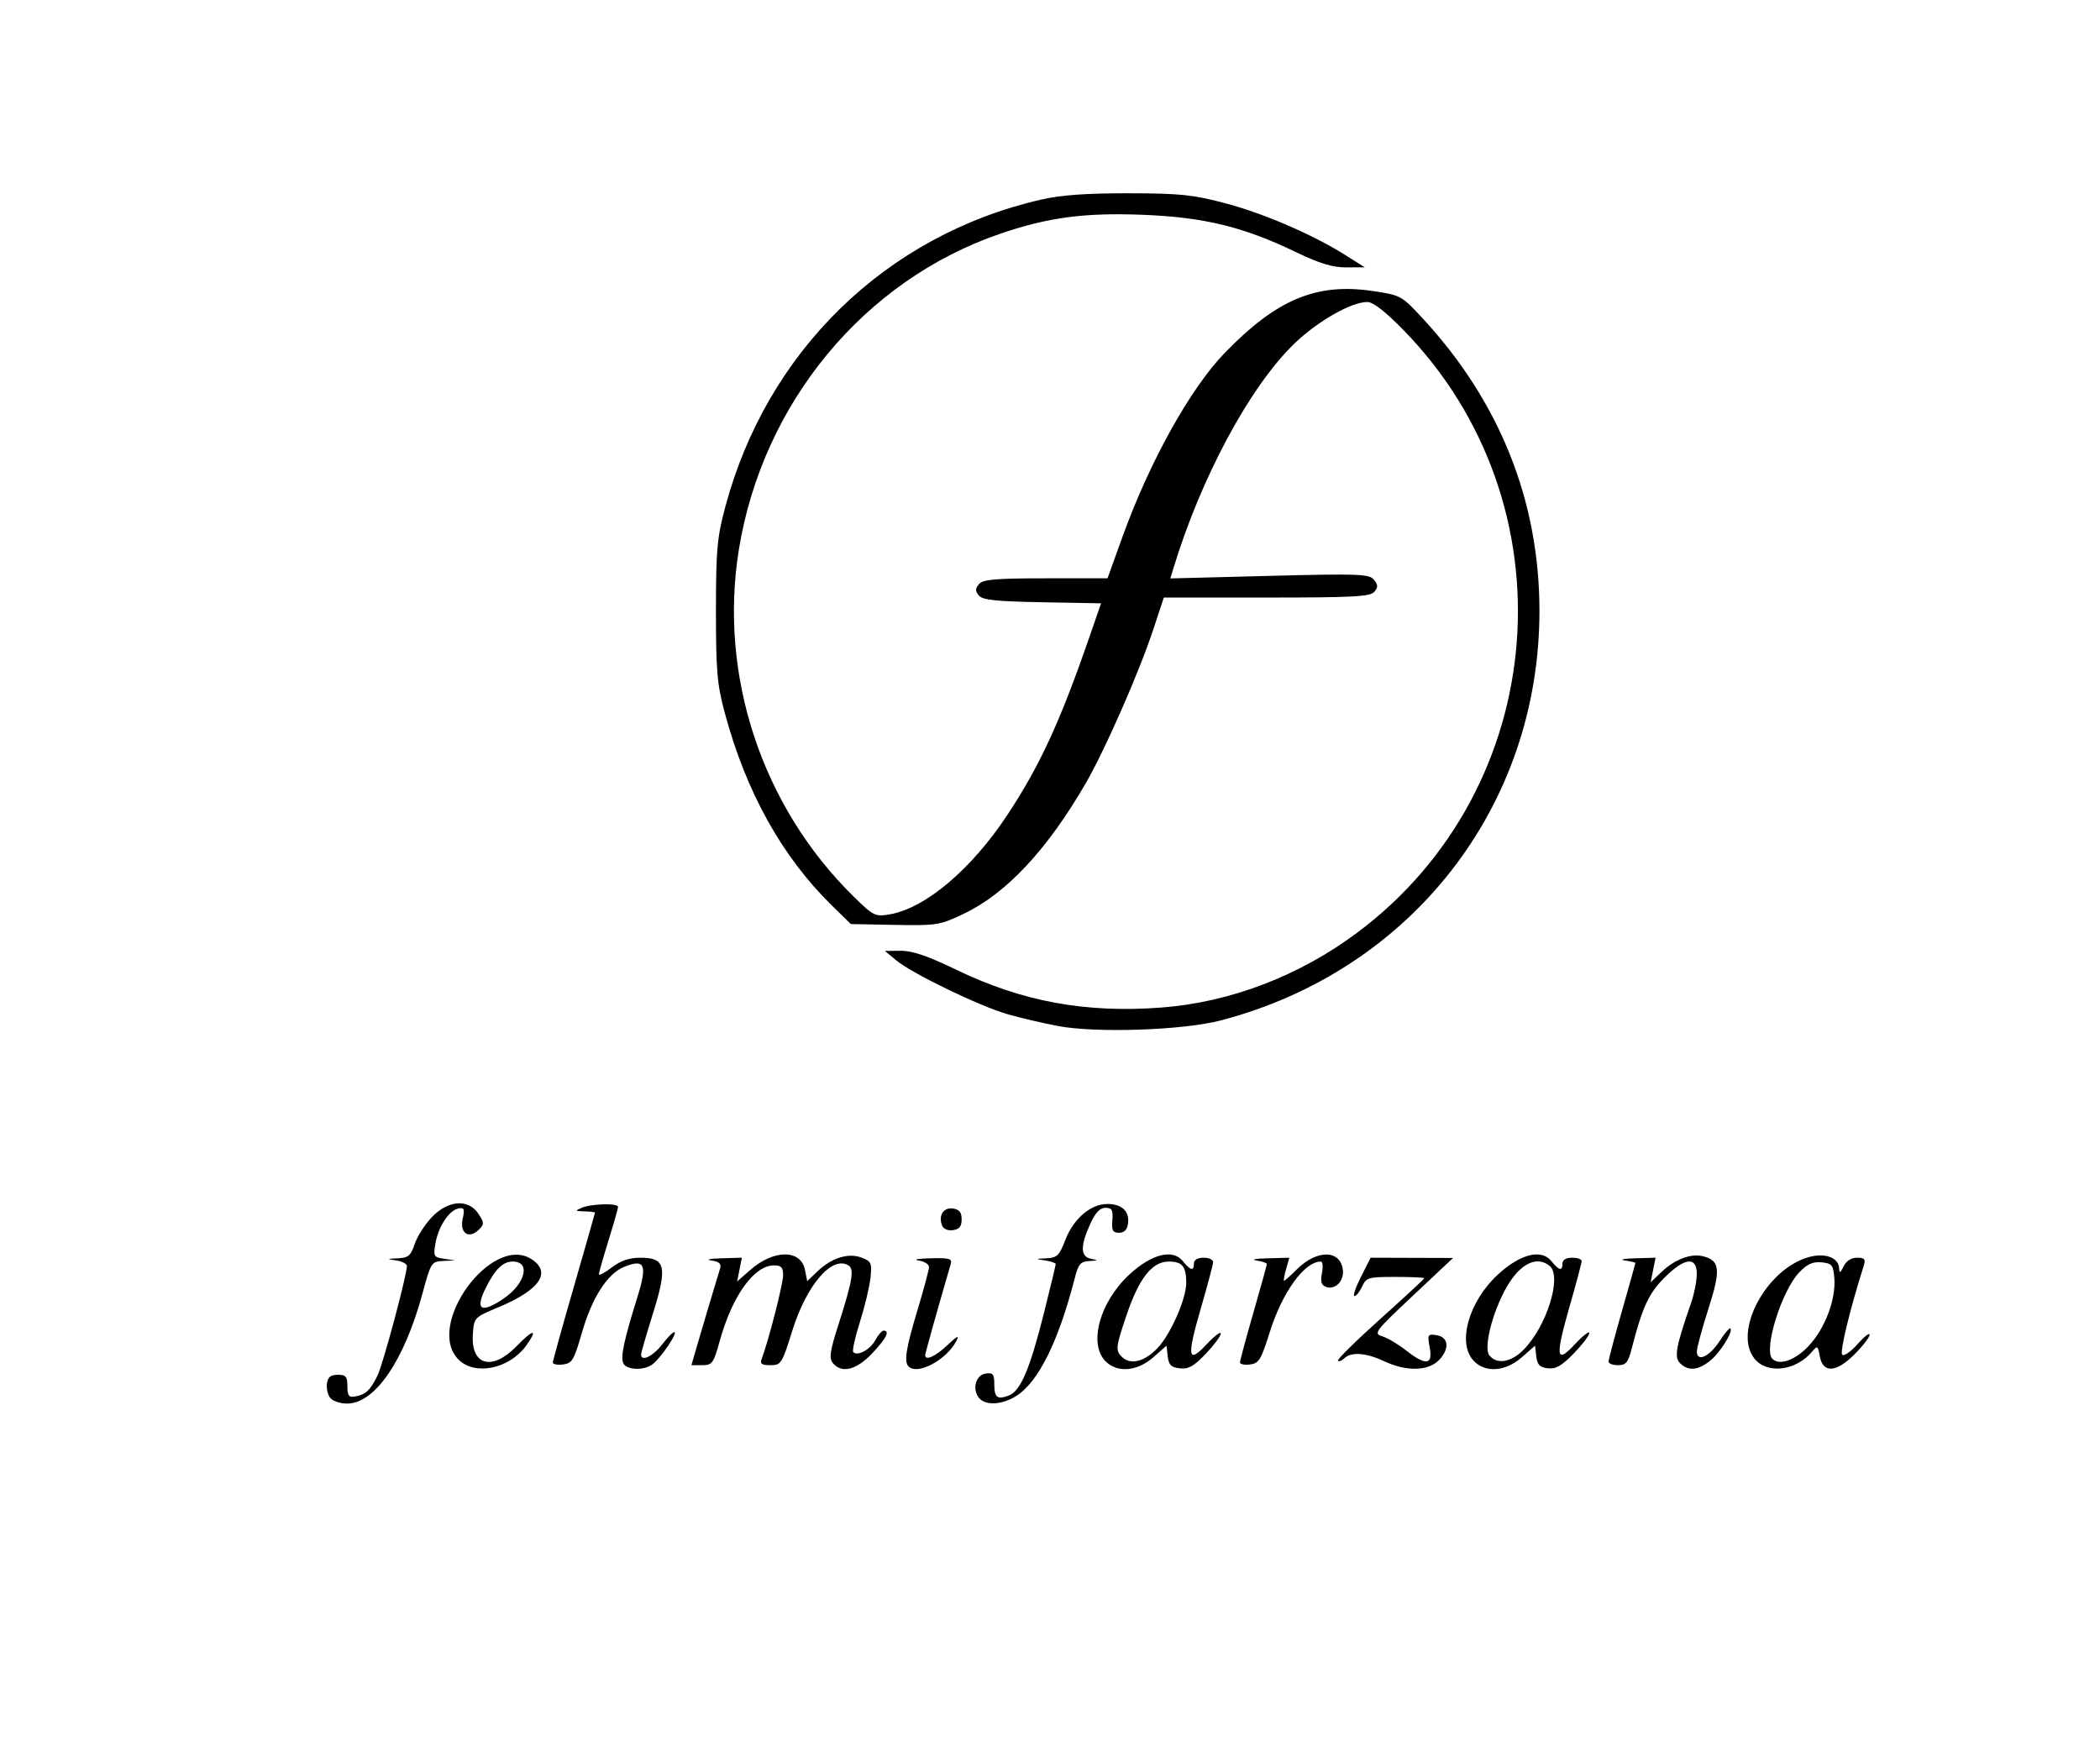
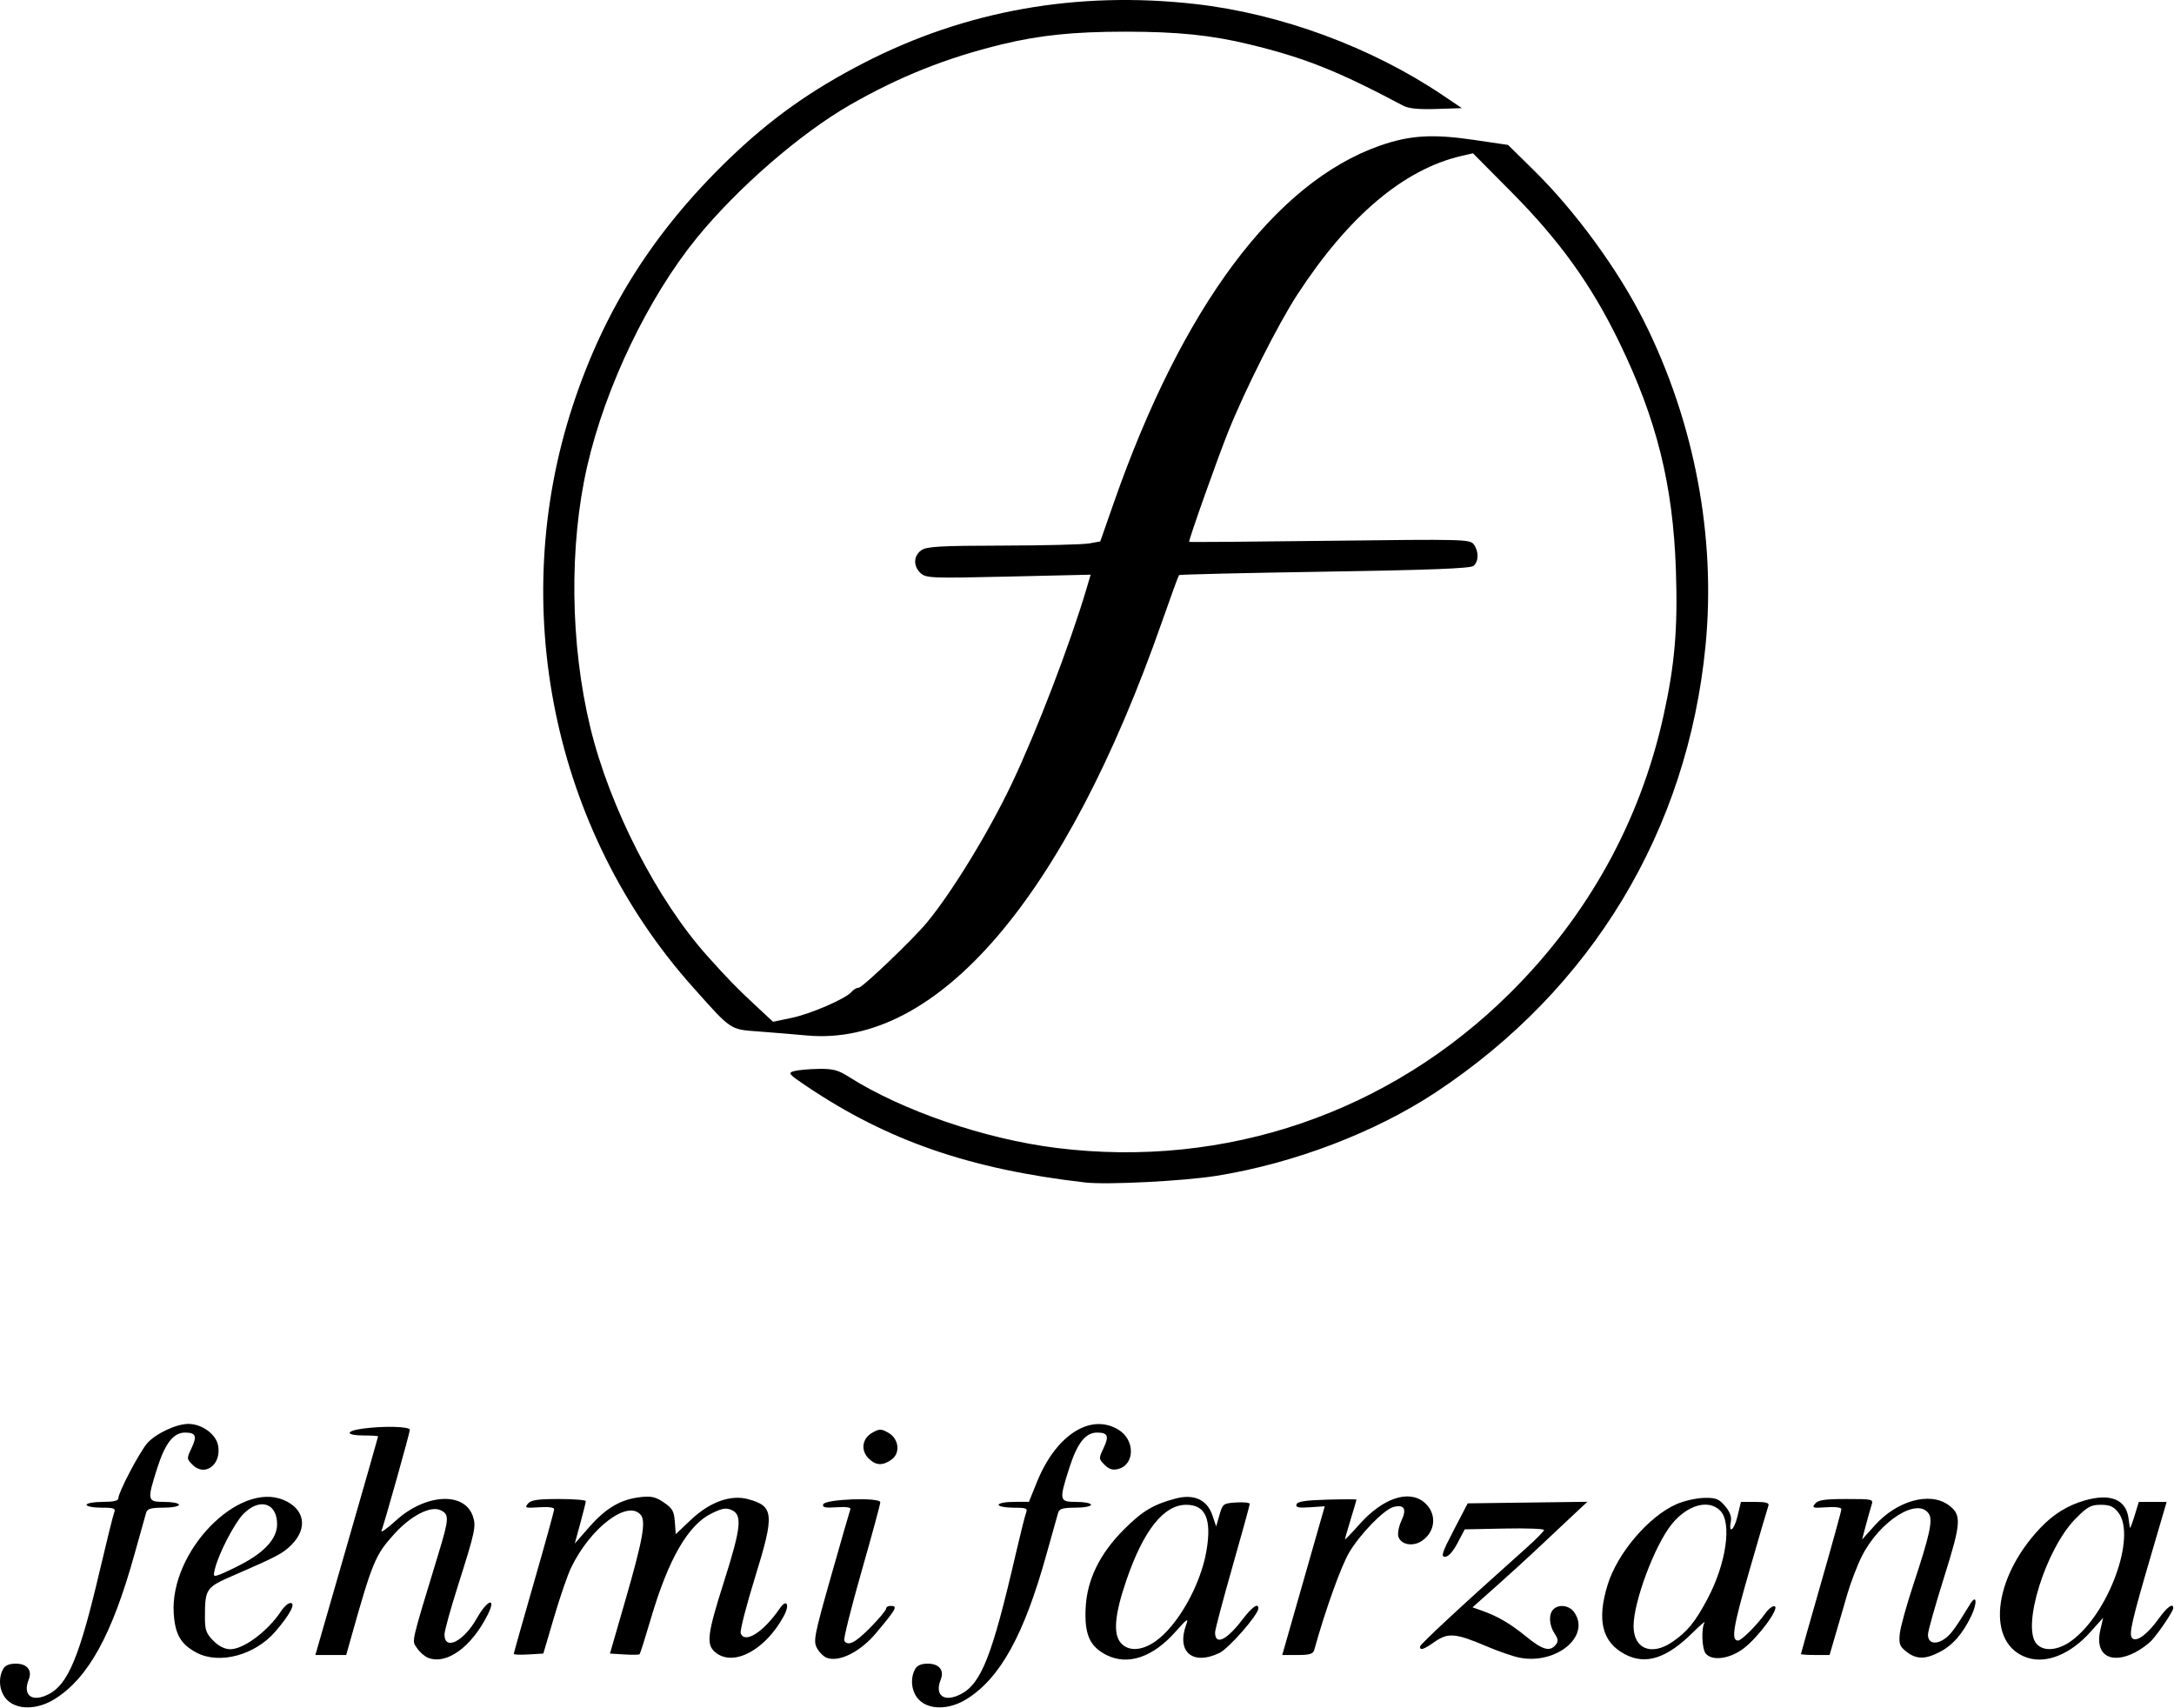
- <svg xmlns="http://www.w3.org/2000/svg" version="1.1" id="svg1" width="547" height="456" viewBox="0 0 547 456">
-   <defs id="defs1" />
-   <g id="g1">
-     <path style="fill:#000000" d="m 86.033,364.234 c -0.66,-0.795 -1.052,-2.482 -0.872,-3.75 0.242,-1.705 0.978,-2.305 2.827,-2.305 2.111,0 2.5,0.467 2.5,3 0,2.448 0.368,2.937 2,2.655 2.761,-0.476 4.057,-1.701 5.892,-5.569 1.449,-3.054 7.608,-26.066 7.608,-28.428 0,-0.564 -1.238,-1.213 -2.75,-1.442 -2.621,-0.397 -2.601,-0.424 0.422,-0.566 2.689,-0.127 3.349,-0.685 4.333,-3.667 0.638,-1.934 2.639,-5.084 4.446,-7 4.239,-4.495 9.575,-4.899 12.18,-0.923 1.527,2.331 1.536,2.701 0.101,4.137 -2.552,2.552 -5.025,0.914 -4.212,-2.788 0.571,-2.6 0.401,-3.039 -1.064,-2.751 -2.444,0.48 -5.233,4.671 -6.001,9.017 -0.612,3.462 -0.485,3.699 2.198,4.1 l 2.847,0.426 -3.093,0.15 c -3,0.145 -3.16,0.398 -5.329,8.4 -4.775,17.62 -12.396,28.75 -19.683,28.75 -1.732,0 -3.689,-0.65 -4.349,-1.445 z m 169,0 c -1.888,-2.275 -0.891,-6.006 1.704,-6.375 1.906,-0.271 2.25,0.141 2.25,2.691 0,3.593 0.739,4.181 3.8,3.025 3.046,-1.151 5.485,-6.903 9.179,-21.651 1.662,-6.634 3.021,-12.298 3.021,-12.587 0,-0.289 -1.238,-0.713 -2.75,-0.942 -2.669,-0.404 -2.658,-0.421 0.364,-0.566 2.718,-0.131 3.331,-0.719 4.822,-4.621 2.164,-5.666 6.63,-9.528 11.018,-9.528 3.839,0 5.835,1.93 5.372,5.195 -0.217,1.529 -1,2.305 -2.327,2.305 -1.642,0 -1.955,-0.582 -1.746,-3.25 0.21,-2.694 -0.098,-3.25 -1.799,-3.25 -1.446,0 -2.623,1.257 -3.982,4.25 -2.624,5.78 -2.541,8.502 0.277,9.044 1.956,0.377 1.896,0.451 -0.461,0.57 -2.314,0.116 -2.872,0.76 -3.804,4.386 -4.305,16.742 -9.583,27.315 -15.408,30.867 -3.673,2.24 -7.875,2.433 -9.53,0.438 z M 119.442,354.224 c -8.859,-8.859 8.684,-32.927 19.05,-26.135 5.258,3.445 2.054,8.038 -8.74,12.532 -6.197,2.58 -6.268,2.655 -6.576,6.906 -0.596,8.232 4.984,9.797 11.392,3.194 4.355,-4.487 5.665,-4.603 2.548,-0.225 -4.361,6.125 -13.375,8.025 -17.674,3.726 z m 11.633,-15.825 c 5.795,-3.905 7.267,-9.72 2.46,-9.72 -2.503,0 -4.524,1.955 -6.927,6.7 -2.972,5.87 -1.37,6.953 4.467,3.02 z m 31.236,16.68 c -0.676,-1.76 0.271,-6.118 3.744,-17.23 2.618,-8.378 1.897,-9.976 -3.506,-7.774 -4.355,1.775 -8.35,8.025 -10.988,17.191 -2.05,7.121 -2.543,7.945 -4.925,8.23 -1.456,0.174 -2.644,-0.051 -2.639,-0.5 0.005,-0.449 2.479,-9.366 5.497,-19.816 3.019,-10.45 5.49,-19.113 5.491,-19.25 0.001,-0.138 -1.235,-0.282 -2.747,-0.32 -2.437,-0.062 -2.522,-0.168 -0.75,-0.93 2.502,-1.075 9.5,-1.26 9.5,-0.25 -7e-5,0.412 -1.118,4.35 -2.485,8.75 -1.367,4.4 -2.492,8.36 -2.5,8.801 -0.008,0.44 1.49,-0.347 3.329,-1.75 2.352,-1.794 4.584,-2.551 7.521,-2.551 6.519,0 7.037,2.338 3.22,14.547 -1.697,5.43 -3.086,10.229 -3.086,10.663 0,1.998 3.155,0.452 5.589,-2.737 1.48,-1.94 2.902,-3.316 3.16,-3.058 0.573,0.573 -3.585,6.617 -5.712,8.303 -2.24,1.776 -6.985,1.58 -7.714,-0.319 z m 54.644,0.061 c -1.054,-1.27 -0.79,-3.065 1.508,-10.25 3.586,-11.213 4.093,-14.241 2.544,-15.199 -4.293,-2.653 -10.911,5.062 -14.66,17.091 -2.654,8.513 -2.899,8.897 -5.673,8.897 -2.289,0 -2.766,-0.349 -2.264,-1.658 1.728,-4.503 5.578,-19.542 5.578,-21.788 0,-2.019 -0.496,-2.554 -2.365,-2.554 -5.215,0 -10.884,7.903 -14.167,19.75 -1.6,5.776 -1.945,6.25 -4.546,6.25 h -2.814 l 1.521,-5.25 c 1.372,-4.737 4.619,-15.62 5.944,-19.929 0.382,-1.241 -0.213,-1.789 -2.278,-2.1 -1.537,-0.232 -0.376,-0.488 2.58,-0.571 l 5.375,-0.15 -0.62,3.099 -0.62,3.099 3.421,-3.003 c 6.125,-5.377 13.177,-5.406 14.246,-0.058 l 0.595,2.976 2.642,-2.531 c 3.713,-3.557 8.065,-4.92 11.517,-3.608 2.54,0.966 2.731,1.401 2.317,5.289 -0.248,2.33 -1.489,7.503 -2.757,11.496 -1.268,3.992 -2.044,7.521 -1.724,7.841 1.129,1.129 4.428,-0.663 5.742,-3.117 0.731,-1.366 1.703,-2.483 2.16,-2.483 1.737,0 0.697,2.057 -3.014,5.958 -4.115,4.326 -7.902,5.257 -10.187,2.503 z m 19.699,0.873 c -1.227,-1.227 -0.665,-4.764 2.345,-14.746 1.644,-5.452 2.989,-10.485 2.989,-11.184 0,-0.699 -1.238,-1.458 -2.75,-1.687 -1.512,-0.229 -0.132,-0.484 3.067,-0.566 5.105,-0.131 5.755,0.064 5.307,1.6 -3.468,11.9 -6.625,23.169 -6.625,23.649 0,1.538 2.72,0.302 5.828,-2.649 2.477,-2.352 3.118,-2.658 2.32,-1.108 -2.565,4.983 -10.133,9.04 -12.481,6.691 z m 51.333,-1.333 c -4.555,-4.555 -1.524,-15.542 6.259,-22.688 5.767,-5.295 11.23,-6.661 13.825,-3.456 2.042,2.522 2.916,2.715 2.916,0.644 0,-0.933 0.944,-1.5 2.5,-1.5 1.375,0 2.5,0.495 2.5,1.101 0,0.605 -1.375,5.821 -3.056,11.591 -3.865,13.267 -3.602,15.169 1.364,9.863 2.031,-2.17 3.692,-3.426 3.692,-2.792 0,0.634 -1.762,3.006 -3.916,5.27 -3.094,3.252 -4.511,4.049 -6.75,3.792 -2.261,-0.259 -2.899,-0.889 -3.154,-3.116 l -0.32,-2.792 -3.464,3.042 c -4.178,3.669 -9.335,4.102 -12.395,1.042 z m 13.557,-3.492 c 3.411,-3.617 7.443,-12.806 7.443,-16.964 0,-4.286 -1.034,-5.544 -4.556,-5.544 -4.349,0 -7.733,4.312 -11.028,14.05 -2.762,8.164 -2.868,9.098 -1.216,10.75 2.23,2.23 5.952,1.318 9.357,-2.292 z m 58.943,3.437 c -4.596,-2.175 -8.576,-2.47 -10.283,-0.762 -0.651,0.651 -1.418,0.949 -1.705,0.662 -0.287,-0.287 4.656,-5.165 10.983,-10.84 6.328,-5.675 11.505,-10.473 11.505,-10.662 0,-0.189 -3.385,-0.343 -7.521,-0.343 -7.052,0 -7.592,0.156 -8.661,2.5 -0.626,1.375 -1.524,2.5 -1.995,2.5 -0.471,0 0.284,-2.25 1.677,-5 l 2.534,-5 10.733,0.034 10.733,0.034 -10.461,9.832 c -9.887,9.293 -10.326,9.872 -8,10.567 1.353,0.405 4.122,2.04 6.152,3.634 5.215,4.095 7.085,3.888 6.226,-0.688 -0.629,-3.351 -0.518,-3.564 1.694,-3.25 3.201,0.455 3.578,3.472 0.804,6.425 -2.807,2.988 -8.554,3.13 -14.416,0.356 z m 23.5,0.055 c -4.555,-4.555 -1.524,-15.542 6.259,-22.688 5.767,-5.295 11.23,-6.661 13.825,-3.456 2.042,2.522 2.916,2.715 2.916,0.644 0,-0.933 0.944,-1.5 2.5,-1.5 1.375,0 2.5,0.386 2.5,0.857 0,0.471 -1.379,5.667 -3.064,11.547 -3.89,13.57 -3.638,15.467 1.344,10.096 2.041,-2.2 3.713,-3.492 3.715,-2.871 0.003,0.621 -1.821,3.011 -4.053,5.311 -3.115,3.21 -4.683,4.109 -6.75,3.871 -2.11,-0.244 -2.761,-0.915 -3.013,-3.103 l -0.32,-2.792 -3.464,3.042 c -4.178,3.669 -9.335,4.102 -12.395,1.042 z m 12.822,-2.976 c 6.042,-6.042 10.141,-19.149 6.845,-21.885 -3.016,-2.503 -6.95,-0.964 -10.282,4.022 -4.098,6.131 -7.186,17.169 -5.405,19.316 1.983,2.389 5.594,1.796 8.842,-1.453 z m 40.807,3.463 c -1.59,-1.59 -1.095,-4.265 2.958,-15.986 0.761,-2.2 1.39,-5.463 1.398,-7.25 0.021,-4.686 -3.2,-4.306 -8.47,1 -4.08,4.107 -5.707,7.65 -8.499,18.5 -0.914,3.553 -1.498,4.25 -3.555,4.25 -1.354,0 -2.461,-0.42 -2.461,-0.932 0,-0.513 1.575,-6.457 3.5,-13.209 1.925,-6.752 3.5,-12.377 3.5,-12.501 0,-0.124 -1.238,-0.413 -2.75,-0.642 -1.512,-0.229 -0.331,-0.484 2.625,-0.566 l 5.375,-0.15 -0.64,3.202 -0.64,3.202 2.765,-2.638 c 3.498,-3.337 7.703,-4.945 10.861,-4.152 4.456,1.118 4.697,3.449 1.415,13.694 -1.656,5.169 -3.011,10.173 -3.011,11.119 0,2.865 3.29,1.37 5.917,-2.69 1.33,-2.055 2.6,-3.553 2.824,-3.329 0.805,0.805 -2.757,6.46 -5.356,8.504 -3.14,2.47 -5.673,2.658 -7.756,0.575 z m 19.346,-1.236 c -5.524,-7 2.963,-23.054 13.922,-26.337 4.373,-1.31 8.056,-0.015 8.17,2.873 0.052,1.328 0.313,1.207 1.153,-0.535 0.681,-1.413 1.984,-2.25 3.5,-2.25 2.001,0 2.3,0.361 1.745,2.11 -3.571,11.252 -6.286,22.469 -5.603,23.152 0.462,0.462 2.258,-0.773 3.989,-2.745 1.732,-1.972 3.149,-3.068 3.149,-2.434 0,0.634 -1.781,2.933 -3.957,5.11 -4.795,4.795 -8.244,4.948 -9.036,0.401 -0.466,-2.672 -0.622,-2.767 -1.934,-1.184 -4.226,5.1 -11.797,6.023 -15.098,1.84 z m 14.078,-3.185 c 4.283,-4.503 7.218,-12.214 6.761,-17.764 -0.281,-3.414 -0.621,-3.831 -3.332,-4.097 -2.267,-0.222 -3.72,0.436 -5.836,2.644 -4.575,4.775 -9.339,20.125 -6.979,22.485 1.83,1.83 5.877,0.421 9.386,-3.268 z m -148.053,4.22 c 0,-0.466 1.575,-6.319 3.5,-13.005 1.925,-6.686 3.5,-12.38 3.5,-12.652 0,-0.272 -1.238,-0.682 -2.75,-0.911 -1.512,-0.229 -0.194,-0.484 2.93,-0.566 l 5.68,-0.15 -0.86,3 c -0.473,1.65 -0.701,3 -0.507,3 0.194,0 1.68,-1.327 3.302,-2.949 5.245,-5.245 11.363,-5.176 12.006,0.135 0.351,2.901 -2.06,5.312 -4.41,4.41 -1.215,-0.466 -1.481,-1.394 -1.038,-3.612 0.328,-1.642 0.195,-2.985 -0.296,-2.985 -4.282,0 -10.051,8 -13.34,18.5 -2.223,7.095 -2.801,8.036 -5.111,8.316 -1.433,0.174 -2.605,-0.065 -2.605,-0.532 z m -77.611,-35.715 c -0.996,-2.595 0.4,-4.739 2.857,-4.39 1.653,0.235 2.254,0.987 2.254,2.82 0,1.833 -0.602,2.585 -2.254,2.82 -1.352,0.192 -2.496,-0.308 -2.857,-1.25 z m 30.061,-51.962 c -3.878,-0.743 -9.728,-2.117 -13,-3.054 -7.225,-2.07 -24.818,-10.576 -28.95,-13.997 l -3,-2.485 4.167,-0.036 c 3.006,-0.026 7.047,1.357 14.5,4.963 17.077,8.261 33.628,11.309 53.333,9.822 17.933,-1.353 35.915,-8.223 51,-19.482 50.615,-37.778 56.283,-111.838 12.023,-157.089 -4.698,-4.803 -7.86,-7.25 -9.369,-7.25 -4.155,0 -12.922,4.996 -18.94,10.794 -11.661,11.234 -24.429,35.006 -31.672,58.966 l -0.683,2.26 25.821,-0.663 c 23.302,-0.599 25.954,-0.502 27.193,0.99 1.101,1.326 1.126,1.951 0.127,3.154 -1.05,1.265 -5.442,1.5 -28.04,1.5 h -26.795 l -2.727,8.25 c -3.71,11.223 -12.534,31.337 -17.578,40.07 -10.021,17.349 -20.73,28.81 -31.859,34.094 -6.209,2.948 -7.011,3.077 -17.931,2.871 l -11.431,-0.216 -4.887,-4.784 c -13.043,-12.768 -22.412,-29.614 -27.967,-50.284 -1.98,-7.366 -2.284,-10.901 -2.284,-26.5 0,-15.827 0.29,-19.087 2.398,-27 10.839,-40.682 41.87,-70.909 82.317,-80.183 5.165,-1.184 11.797,-1.663 22.786,-1.644 13.438,0.023 16.791,0.37 25.206,2.608 10.136,2.696 22.777,8.161 31.294,13.53 l 5,3.152 -4.809,0.019 c -3.576,0.014 -6.909,-0.993 -13,-3.928 -13.862,-6.68 -24.116,-9.173 -40.241,-9.783 -15.044,-0.569 -24.484,0.695 -36.903,4.941 -35.438,12.119 -61.881,44.075 -68.076,82.266 -5.312,32.75 5.982,66.943 29.852,90.379 5.195,5.101 5.643,5.325 9.376,4.694 9.309,-1.573 21.295,-11.681 30.674,-25.87 8.393,-12.697 13.658,-24.068 21.151,-45.681 l 3.293,-9.5 -15.307,-0.275 c -12.022,-0.216 -15.569,-0.591 -16.531,-1.75 -0.967,-1.165 -0.962,-1.791 0.021,-2.975 1.012,-1.219 4.267,-1.502 17.372,-1.512 l 16.128,-0.012 3.864,-10.738 c 7.034,-19.549 17.661,-38.674 26.651,-47.964 13.522,-13.973 23.898,-18.316 38.549,-16.137 7.338,1.091 7.529,1.196 12.999,7.105 20.095,21.705 30.437,47.616 30.437,76.258 0,50.846 -33.299,93.656 -82.969,106.667 -9.858,2.582 -32.606,3.352 -42.581,1.442 z" id="path1" />
-   </g>
+ <svg xmlns="http://www.w3.org/2000/svg" width="345" height="271" viewBox="0 0 345 271" fill="none">
+   <path d="M1.129 269.748C-0.075 268.543 -0.355 266.443 0.479 264.884C0.806 264.272 1.439 263.997 2.523 263.997C4.301 263.997 5.15 265.048 4.559 266.518C3.539 269.058 5.107 270.199 7.743 268.835C10.816 267.245 12.641 262.83 15.809 249.329C16.903 244.665 17.939 240.488 18.111 240.047C18.383 239.347 18.125 239.245 16.084 239.245C14.797 239.245 13.745 239.038 13.745 238.786C13.745 238.534 14.878 238.328 16.264 238.328C17.994 238.328 18.783 238.146 18.783 237.746C18.783 236.81 22.135 230.423 23.362 229.021C24.702 227.489 27.975 225.951 29.894 225.951C32.037 225.951 34.273 227.572 34.61 229.369C35.178 232.398 32.526 234.409 30.559 232.44C29.623 231.504 29.618 231.426 30.379 229.828C31.307 227.88 31.084 227.327 29.37 227.327C27.522 227.327 26.203 229.02 24.933 233.024C23.31 238.138 23.352 238.328 26.111 238.328C27.37 238.328 28.401 238.534 28.401 238.786C28.401 239.038 27.281 239.245 25.913 239.245C23.938 239.245 23.376 239.41 23.189 240.047C23.059 240.488 22.225 243.463 21.335 246.658C17.787 259.399 14.048 266.206 8.749 269.569C5.995 271.317 2.772 271.393 1.129 269.748ZM145.859 269.748C144.656 268.543 144.375 266.443 145.209 264.884C145.536 264.272 146.17 263.997 147.254 263.997C149.031 263.997 149.88 265.048 149.29 266.518C148.269 269.058 149.838 270.199 152.474 268.835C155.73 267.149 157.455 262.746 161.195 246.579C161.924 243.427 162.662 240.488 162.837 240.047C163.113 239.346 162.857 239.245 160.814 239.245C159.528 239.245 158.475 239.038 158.475 238.786C158.475 238.534 159.557 238.325 160.88 238.322L163.284 238.316L164.555 235.174C167.584 227.685 173.105 224.161 177.527 226.896C180.163 228.526 180.1 232.44 177.428 233.111C176.573 233.326 175.992 233.143 175.289 232.44C174.354 231.504 174.348 231.426 175.11 229.828C176.038 227.88 175.815 227.327 174.1 227.327C172.253 227.327 170.934 229.02 169.664 233.024C168.041 238.138 168.083 238.328 170.841 238.328C172.101 238.328 173.131 238.534 173.131 238.786C173.131 239.038 172.012 239.245 170.643 239.245C168.669 239.245 168.106 239.41 167.919 240.047C167.789 240.488 166.955 243.463 166.065 246.658C162.517 259.399 158.778 266.206 153.479 269.569C150.726 271.317 147.502 271.393 145.859 269.748ZM67.931 263.065C67.379 262.848 66.585 262.149 66.167 261.511C65.335 260.24 65.09 261.311 69.62 246.406C71.284 240.93 71.309 240.285 69.885 239.635C68.289 238.907 65.147 240.546 62.51 243.481C59.53 246.798 59.098 247.847 55.617 260.215L54.94 262.622H52.493H50.046L55.025 245.352C57.763 235.854 60.003 228.016 60.003 227.934C60.003 227.852 58.973 227.785 57.713 227.785C54.833 227.785 54.726 227.088 57.548 226.701C60.846 226.249 65.041 226.352 65.041 226.885C65.041 227.337 61.073 241.472 60.542 242.912C60.402 243.29 61.432 242.557 62.831 241.284C67.5 237.033 73.673 236.668 75.029 240.563C75.592 242.178 75.42 242.982 72.662 251.659C71.494 255.336 70.538 258.797 70.538 259.351C70.538 262.002 73.586 260.491 75.66 256.813C77.372 253.777 78.866 253.341 77.351 256.319C74.758 261.415 70.854 264.21 67.931 263.065ZM131.211 263.071C130.705 262.884 129.999 262.184 129.643 261.517C129.045 260.399 129.221 259.504 131.885 250.118C133.475 244.516 134.855 239.726 134.952 239.474C135.059 239.192 134.22 239.078 132.778 239.178C130.956 239.304 130.475 239.201 130.634 238.719C130.914 237.875 139.697 237.557 139.697 238.391C139.697 238.697 138.349 243.662 136.702 249.425C135.055 255.187 133.831 260.102 133.981 260.346C134.56 261.283 135.725 260.696 138.124 258.257C139.493 256.865 140.613 255.524 140.613 255.278C140.613 255.031 140.922 254.829 141.3 254.829C142.519 254.829 142.322 255.203 139.015 259.154C136.536 262.115 133.18 263.8 131.211 263.071ZM175.574 262.615C172.92 261.269 172.073 259.334 172.287 255.101C172.51 250.67 174.536 246.531 178.349 242.715C181.287 239.775 182.997 238.748 186.534 237.802C189.469 237.016 191.564 237.97 192.409 240.476L192.999 242.224L193.524 240.39C194.03 238.621 194.123 238.552 196.185 238.417C197.36 238.34 198.322 238.444 198.322 238.647C198.322 238.85 197.085 243.348 195.574 248.641C194.062 253.935 192.826 258.615 192.826 259.042C192.826 261.162 194.653 260.294 197.189 256.97C198.71 254.976 199.696 254.291 199.696 255.227C199.696 256.216 194.997 261.592 193.514 262.3C189.222 264.348 186.64 262.097 188.268 257.724C188.651 256.695 188.317 256.923 186.615 258.856C182.978 262.988 178.989 264.346 175.574 262.615ZM183.311 260.487C186.881 258.011 190.539 251.536 191.463 246.056C192.308 241.039 191.312 238.786 188.248 238.786C184.673 238.786 181.457 242.846 178.74 250.786C176.877 256.233 176.615 259.321 177.897 260.739C179.093 262.064 181.178 261.967 183.311 260.487ZM241.146 263.048C240.138 262.853 237.768 262.034 235.878 261.228C231.026 259.157 229.81 259.05 227.709 260.507C225.87 261.783 225.344 261.957 225.344 261.289C225.344 260.93 232.222 254.55 242.192 245.662C243.748 244.275 245.024 242.98 245.029 242.784C245.034 242.588 242.205 242.485 238.741 242.555L232.443 242.682L231.298 244.858C230.579 246.226 229.846 247.035 229.326 247.036C228.629 247.037 228.845 246.373 230.707 242.797L232.915 238.557L242.41 238.433L251.906 238.309L248.837 241.183C247.149 242.764 244.728 245.037 243.457 246.234C242.185 247.432 239.466 249.907 237.413 251.735L233.68 255.059L235.166 255.583C237.678 256.469 239.666 257.634 242.218 259.712C244.805 261.82 245.941 262.139 246.869 261.02C247.326 260.468 247.293 260.114 246.696 259.203C245.82 257.865 245.734 256.15 246.504 255.38C247.379 254.504 249.046 254.74 249.822 255.848C252.468 259.629 246.987 264.177 241.146 263.048ZM257.863 262.502C254.247 260.591 253.382 257.115 255.12 251.484C256.674 246.448 261.63 240.637 266.029 238.694C267.206 238.174 269.165 237.724 270.383 237.694C272.294 237.648 272.754 237.823 273.743 238.972C274.498 239.85 274.818 240.675 274.681 241.39C274.271 243.536 275.188 242.858 275.725 240.619L276.274 238.328H278.568C280.214 238.328 280.799 238.489 280.642 238.901C280.522 239.216 279.164 243.851 277.625 249.201C275.014 258.282 274.682 260.33 275.82 260.33C276.362 260.33 278.812 257.885 280.132 256.027C280.649 255.299 281.321 254.787 281.625 254.888C282.452 255.164 279.061 259.78 276.718 261.569C274.526 263.242 271.711 263.628 270.689 262.395C270.081 261.662 269.957 258.421 270.499 257.468C270.68 257.151 269.817 257.891 268.582 259.111C264.46 263.184 261.14 264.234 257.863 262.502ZM265.38 260.557C267.739 258.955 269.02 257.388 270.959 253.735C273.95 248.101 274.883 241.611 272.977 239.703C271.112 237.837 267.698 238.827 265.225 241.952C262.527 245.362 259.237 254.201 259.237 258.042C259.237 261.649 262.066 262.808 265.38 260.557ZM321.82 263.082C315.139 261.005 316.144 250.504 323.794 242.454C325.865 240.275 328.107 238.885 330.808 238.105C334.899 236.923 337.388 237.926 337.78 240.914C337.874 241.634 337.98 242.327 338.014 242.453C338.049 242.579 338.379 241.703 338.747 240.505L339.416 238.328H341.624H343.832L341.45 246.464C338.257 257.371 337.798 259.381 338.369 259.951C339.041 260.624 340.784 259.347 342.547 256.889C343.896 255.009 344.884 254.287 344.884 255.181C344.884 255.649 342.712 258.907 341.498 260.26C340.968 260.852 339.769 261.729 338.834 262.208C334.952 264.201 332.407 262.601 333.293 258.726L333.752 256.72L331.698 259.006C328.59 262.466 324.83 264.017 321.82 263.082ZM328.706 260.384C334.607 256.107 339.112 243.764 336.149 239.994C335.408 239.051 334.8 238.786 333.379 238.786C331.815 238.786 331.255 239.093 329.405 240.963C324.641 245.779 320.774 258.184 323.2 260.867C324.33 262.117 326.59 261.919 328.706 260.384ZM31.157 262.232C28.678 260.901 27.782 259.348 27.57 256.012C26.948 246.228 37.806 235.011 44.992 238.016C48.367 239.428 48.902 242.492 46.237 245.159C44.883 246.514 43.97 246.995 37.035 250.005C32.648 251.909 32.523 252.096 32.523 256.756C32.523 258.653 32.742 259.245 33.862 260.365C34.734 261.238 35.67 261.705 36.546 261.705C38.686 261.705 42.559 258.795 44.628 255.632C45.081 254.938 45.743 254.371 46.099 254.371C46.987 254.371 46.009 256.215 43.694 258.903C40.453 262.667 34.776 264.174 31.157 262.232ZM38.334 248.216C42.066 246.257 43.973 244.108 43.973 241.863C43.973 238.45 41.157 237.619 38.593 240.276C37.164 241.757 34.683 246.57 34.099 248.993C33.809 250.2 33.851 250.24 34.962 249.818C35.604 249.573 37.122 248.853 38.334 248.216ZM113.549 262.222C112.023 260.986 112.217 259.385 114.916 250.9C117.593 242.486 117.82 240.4 116.144 239.635C115.24 239.223 114.647 239.317 112.952 240.138C109.206 241.952 106.072 247.381 103.273 256.902C102.397 259.881 101.6 262.398 101.503 262.496C101.405 262.594 100.306 262.61 99.06 262.533L96.795 262.393L99.23 253.97C101.999 244.397 102.537 241.421 101.685 240.394C99.63 237.916 93.714 242.39 90.64 248.745C90.082 249.899 88.86 253.442 87.925 256.618L86.224 262.393L83.877 262.531C82.586 262.608 81.53 262.571 81.53 262.451C81.53 262.33 82.972 257.221 84.736 251.097C86.499 244.974 87.942 239.75 87.942 239.49C87.942 239.202 87.001 239.081 85.554 239.181C83.4 239.33 83.225 239.274 83.778 238.608C84.261 238.025 85.294 237.869 88.685 237.869C91.047 237.869 92.974 238.024 92.967 238.213C92.959 238.402 92.561 239.994 92.082 241.75L91.212 244.942L93.524 242.304C96.153 239.304 98.501 237.928 101.599 237.572C103.356 237.37 104.032 237.522 105.346 238.415C106.701 239.335 106.971 239.809 107.092 241.477L107.235 243.449L109.658 241.156C112.623 238.349 115.943 237.146 118.683 237.884C122.826 239 122.94 240.226 119.837 250.244C118.431 254.78 117.4 258.802 117.546 259.182C118.197 260.88 121.162 258.993 123.735 255.243C124.832 253.643 125.377 254.592 124.402 256.403C121.483 261.828 116.415 264.545 113.549 262.222ZM302.539 262.098C301.464 261.252 301.318 260.856 301.485 259.233C301.591 258.198 302.567 254.669 303.654 251.392C306.212 243.675 306.747 241.256 306.117 240.25C304.387 237.486 298.308 241.308 295.467 246.945C294.743 248.382 293.714 251.054 293.182 252.881C292.649 254.709 291.792 257.649 291.278 259.413L290.343 262.622H288.072C286.823 262.622 285.801 262.549 285.801 262.46C285.801 262.37 287.244 257.272 289.007 251.13C290.771 244.988 292.213 239.749 292.214 239.489C292.214 239.202 291.27 239.081 289.825 239.181C287.672 239.33 287.497 239.274 288.049 238.608C288.533 238.024 289.568 237.869 292.987 237.869C297.266 237.869 297.31 237.881 296.984 238.901C296.803 239.468 296.395 240.914 296.077 242.114L295.5 244.296L297.516 242.053C301.033 238.137 306.215 236.688 309.168 238.792C311.343 240.342 311.274 241.515 308.491 250.354C307.096 254.788 305.954 258.853 305.954 259.387C305.954 260.717 307.096 261.046 308.505 260.122C309.526 259.452 310.234 258.499 312.655 254.533C313.688 252.843 313.82 254.375 312.82 256.442C311.429 259.318 309.842 261.114 307.746 262.184C305.482 263.34 304.088 263.317 302.539 262.098ZM206.856 250.826C208.712 244.338 210.23 239.027 210.23 239.023C210.23 239.019 209.176 239.088 207.886 239.178C206.068 239.304 205.588 239.201 205.748 238.719C205.899 238.263 207.19 238.064 210.611 237.968C213.172 237.896 215.267 237.896 215.265 237.968C215.263 238.04 214.852 239.439 214.352 241.078C213.852 242.717 213.441 244.15 213.44 244.264C213.438 244.377 214.487 243.29 215.771 241.848C219.387 237.788 223.448 236.376 225.918 238.32C228.07 240.015 227.915 243.023 225.597 244.542C224.182 245.471 222.317 245.115 221.913 243.839C221.755 243.342 221.98 242.189 222.413 241.276C223.282 239.442 222.834 238.69 221.135 239.135C219.636 239.527 215.838 243.426 214.109 246.349C212.812 248.54 210.336 255.444 208.56 261.82C208.383 262.455 207.83 262.622 205.909 262.622H203.483L206.856 250.826ZM137.837 231.424C136.543 230.129 136.82 228.242 138.437 227.341C139.568 226.711 139.825 226.711 140.956 227.341C142.668 228.295 142.934 230.599 141.453 231.637C140.048 232.622 138.97 232.558 137.837 231.424ZM172.215 187.641C153.926 185.529 140.93 181.045 128.06 172.404C125.149 170.45 124.984 170.255 125.999 169.971C126.605 169.801 128.349 169.641 129.874 169.616C132.178 169.578 132.993 169.79 134.689 170.866C143.191 176.262 156.318 180.755 167.704 182.166C194.495 185.486 220.526 176.579 239.674 157.541C252.028 145.258 260.271 130.357 263.983 113.594C265.781 105.476 266.268 99.776 265.956 90.499C265.5 76.954 262.916 66.555 256.956 54.287C252.55 45.219 247.55 38.246 239.97 30.596L233.754 24.324L231.953 24.738C222.789 26.851 214.014 34.259 205.87 46.759C202.835 51.417 197.574 61.856 194.913 68.497C193.192 72.793 188.704 85.433 188.704 85.984C188.704 86.042 198.73 85.966 210.984 85.814C232.317 85.55 233.29 85.575 233.884 86.388C234.697 87.5 234.674 89.1 233.835 89.797C233.344 90.205 227.067 90.449 210.226 90.715C197.609 90.914 187.205 91.159 187.106 91.258C187.007 91.357 185.81 94.63 184.446 98.532C169.07 142.506 148.742 166.208 128.032 164.312C126.009 164.127 122.566 163.842 120.382 163.679C115.789 163.336 116.127 163.565 109.906 156.587C87.75 131.739 80.432 96.192 90.912 64.319C95.901 49.145 103.739 36.767 115.635 25.276C122.244 18.892 128.708 14.29 137.178 9.939C153.279 1.668 170.959 -1.468 189.638 0.633C203.223 2.161 217.643 7.478 229.008 15.149L231.985 17.158L227.947 17.291C225.113 17.384 223.543 17.229 222.68 16.771C212.309 11.26 207.066 9.171 198.231 7.03C192.23 5.576 186.86 5.027 178.627 5.027C170.395 5.027 165.025 5.576 159.024 7.03C150.222 9.163 142.772 12.132 134.888 16.65C127.021 21.157 117.001 29.859 110.551 37.785C102.866 47.23 96.058 61.422 93.182 73.998C90.302 86.588 90.482 102.155 93.66 115.356C96.722 128.072 104.261 142.798 112.288 151.743C115.515 155.339 116.904 156.768 119.651 159.323L122.68 162.139L125.629 161.52C128.718 160.873 134.256 158.462 135.159 157.372C135.45 157.022 135.95 156.736 136.272 156.736C136.858 156.736 144.903 149.046 147.105 146.38C151.114 141.53 156.941 131.984 160.602 124.269C164.54 115.973 169.806 102.228 172.412 93.446L173.081 91.192L160.056 91.492C147.872 91.773 146.972 91.739 146.112 90.961C144.9 89.863 144.945 88.204 146.211 87.317C147.066 86.717 149.131 86.599 159.15 86.577C165.706 86.562 171.866 86.408 172.838 86.233L174.605 85.916L176.771 79.728C187.62 48.724 202.331 28.977 218.932 23.131C223.68 21.459 227.314 21.231 233.861 22.194L239.313 22.996L243.341 26.953C250.03 33.525 256.852 42.873 260.947 51.079C268.905 67.026 272.337 85.183 270.658 102.452C267.804 131.803 252.621 156.947 227.863 173.321C218.21 179.706 205.31 184.621 193.055 186.583C187.831 187.419 175.653 188.037 172.215 187.641Z" fill="black" />
</svg>
